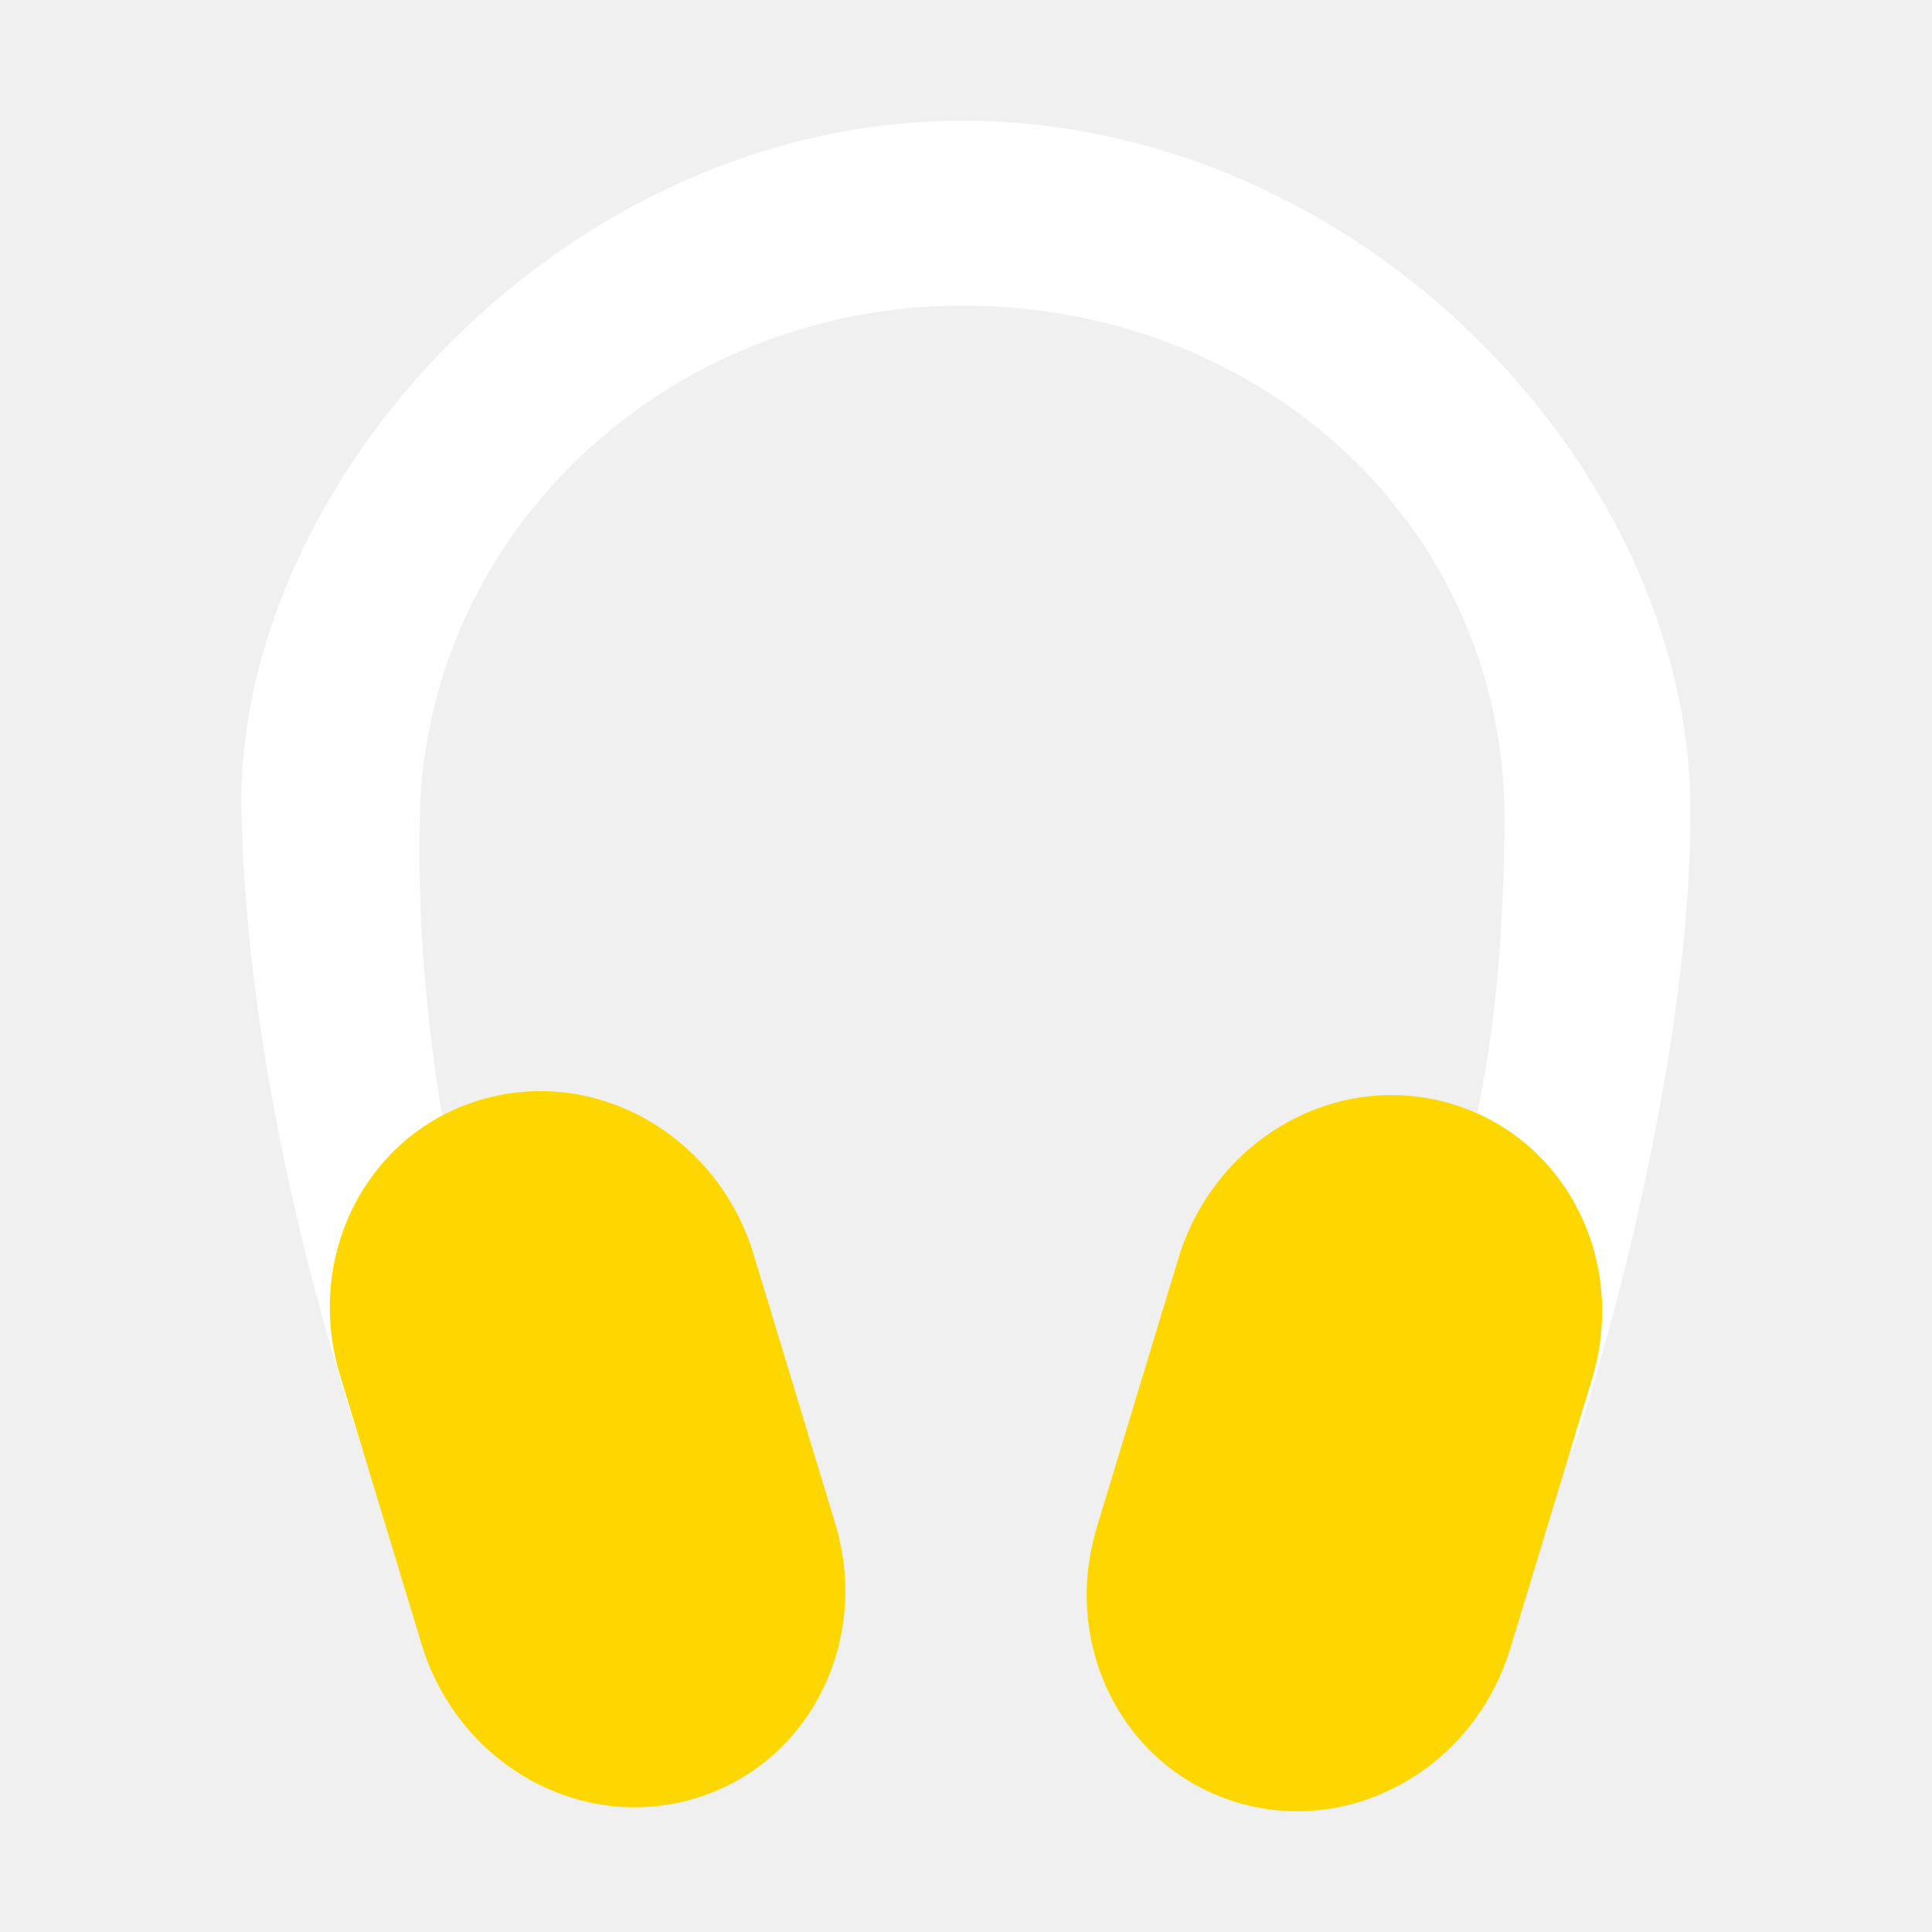
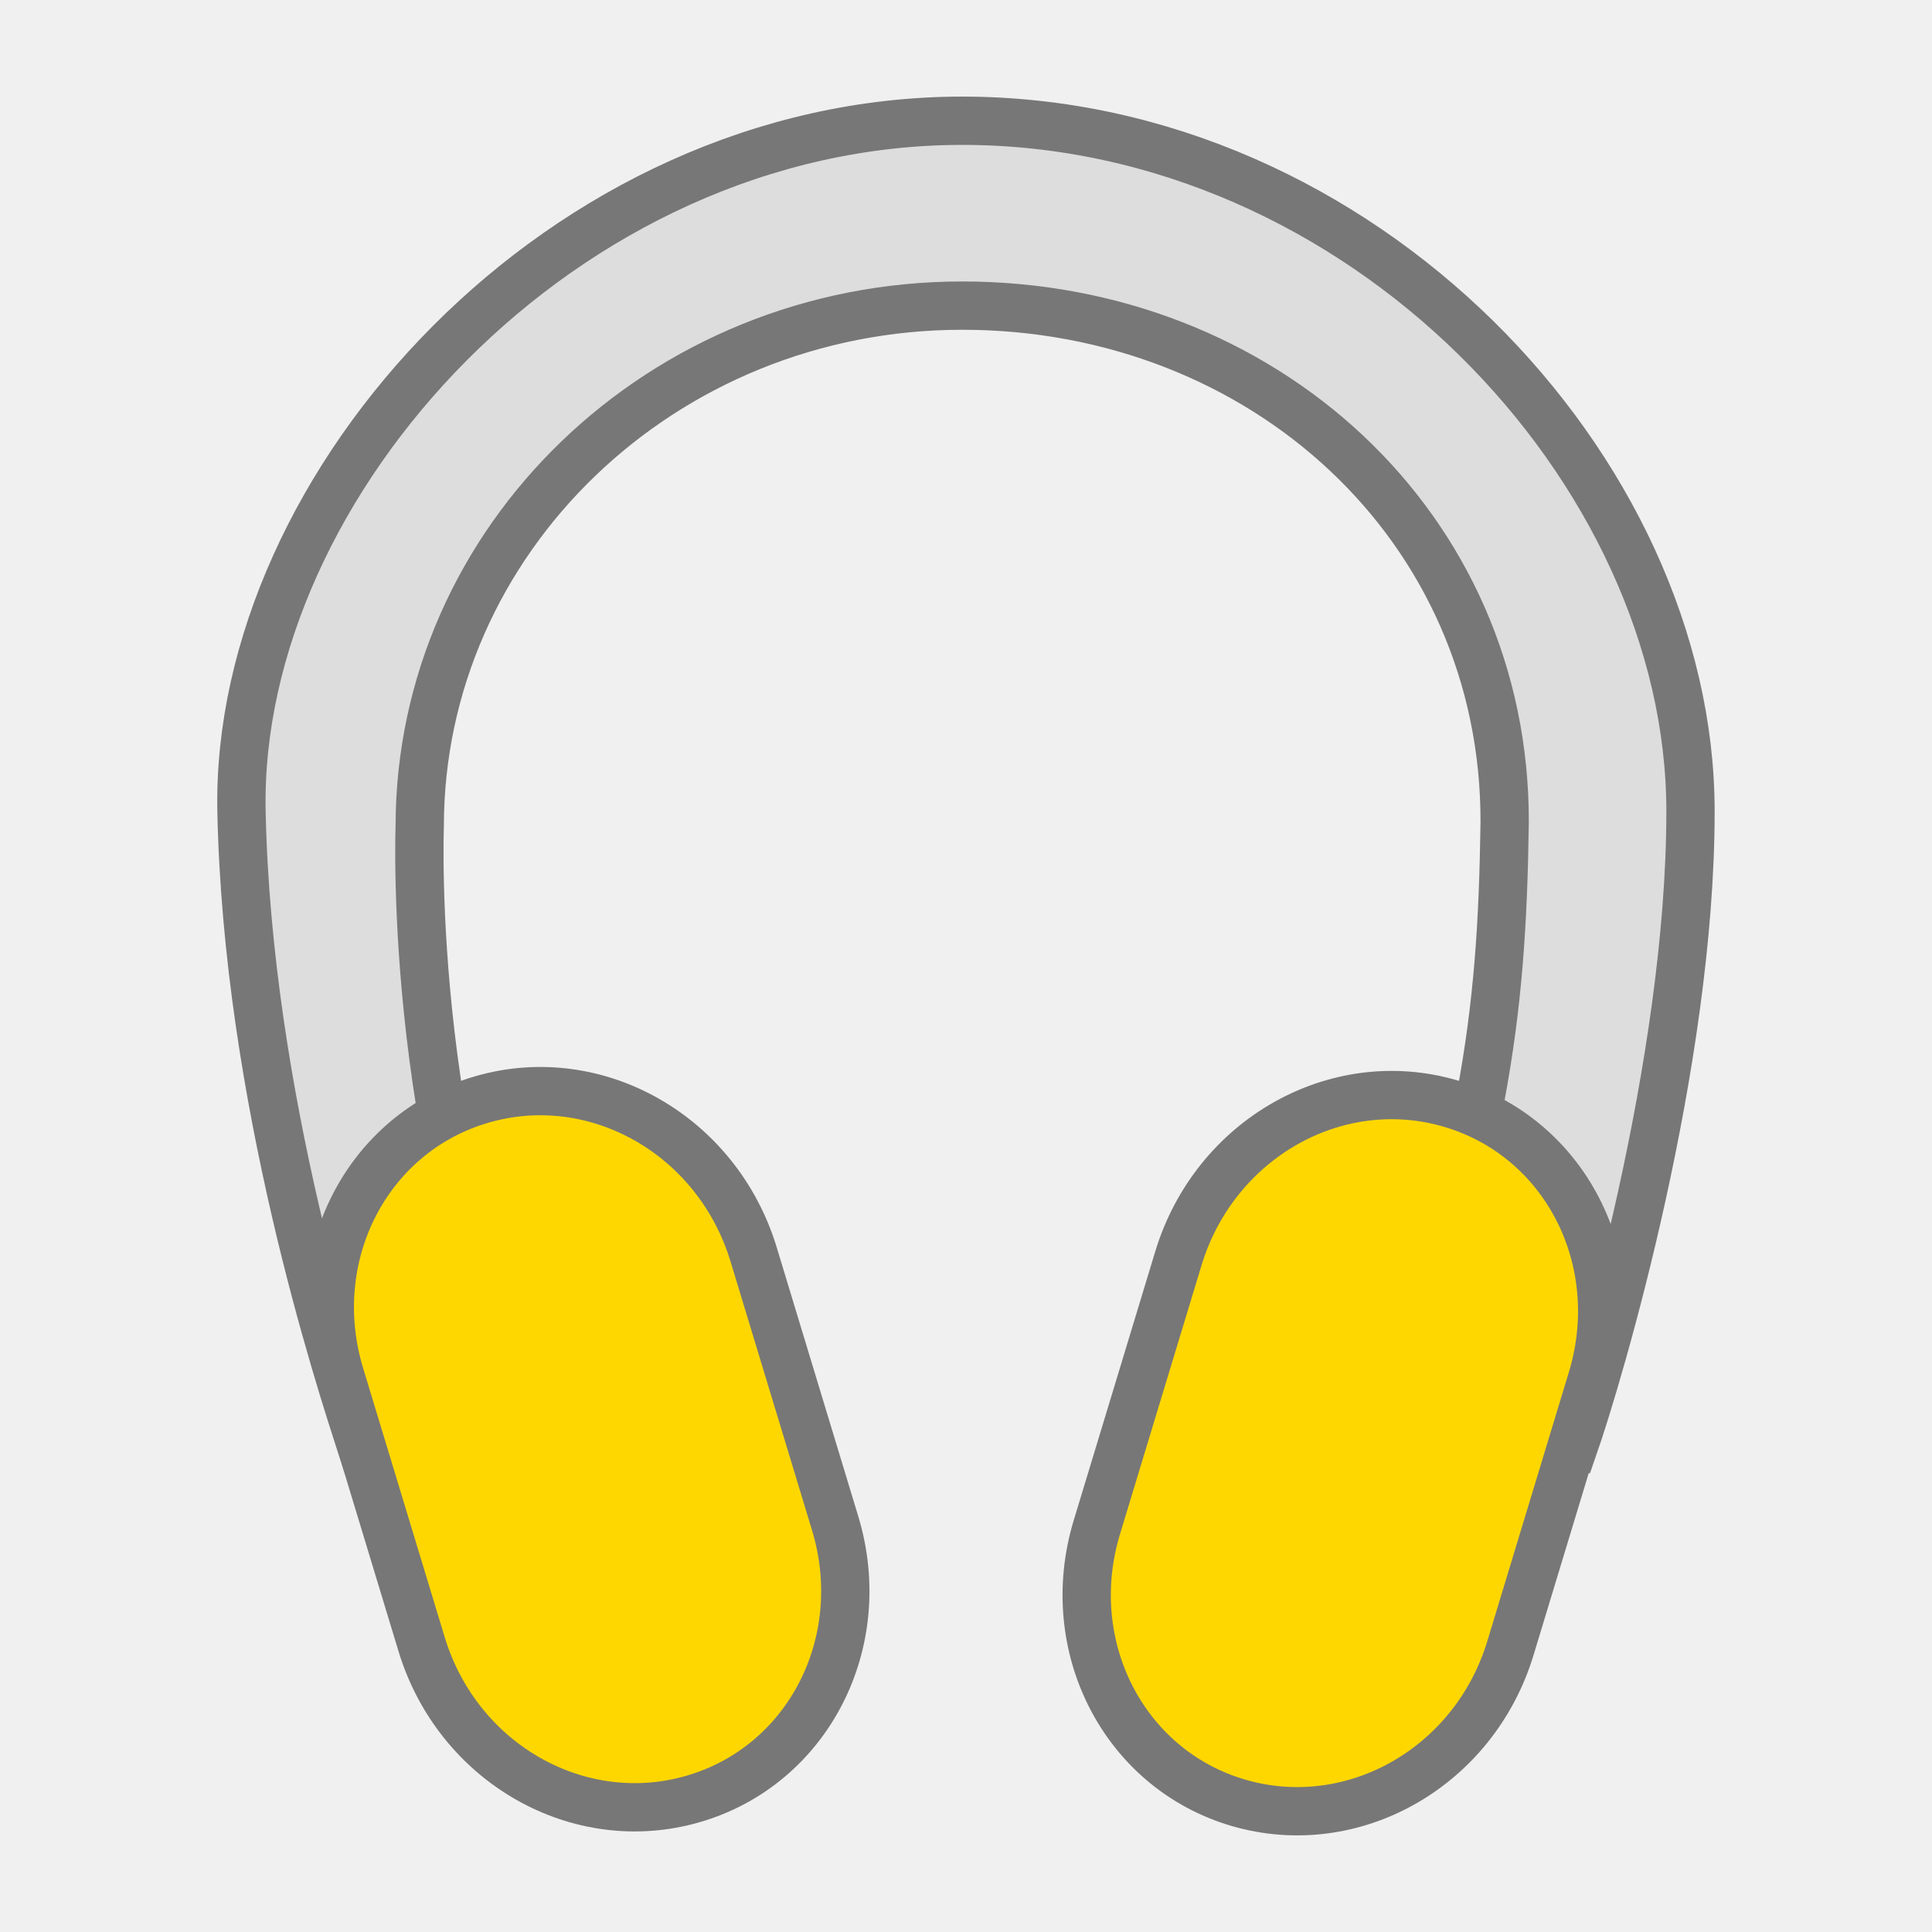
- <svg xmlns="http://www.w3.org/2000/svg" width="16" height="16">
-   <g fill="#ffd700">
-     <path fill="#ffffff" d="M7.969 1C4.663 1 1.945 4.008 2 6.719c.048 2.365.809 4.695 1 5.281h1.526c-1.162-2.292-1.05-5.156-1.05-5.156 0-2.373 2.007-4.313 4.493-4.313 2.485 0 4.5 1.827 4.492 4.282-.024 1.674-.172 2.658-1.006 5.187h1.571c.225-.645.974-3.19.974-5.281C14 3.889 11.274 1 7.969 1z" />
-     <path d="M3.988 9.106c.948-.277 1.953.294 2.253 1.282l.675 2.226c.3.988-.224 2.006-1.172 2.283-.949.278-1.954-.294-2.253-1.282l-.675-2.226c-.3-.987.223-2.006 1.172-2.283z" />
-     <path d="M12.012 9.139c-.948-.278-1.953.294-2.253 1.282l-.675 2.226c-.3.987.224 2.006 1.172 2.283.949.277 1.954-.294 2.253-1.282l.675-2.226c.3-.988-.223-2.006-1.172-2.283z" />
+ <svg xmlns="http://www.w3.org/2000/svg" width="16" height="16" version="1.1" id="svg10">
+   <defs id="defs14" />
+   <g id="g829" style="stroke:#777777;stroke-opacity:1;stroke-width:0.4;stroke-miterlimit:4;stroke-dasharray:none">
+     <path d="M 7.969,1 C 4.663,1 1.945,4.008 2,6.719 2.048,9.084 2.809,11.414 3,12 H 4.526 C 3.364,9.708 3.476,6.844 3.476,6.844 c 0,-2.373 2.007,-4.313 4.493,-4.313 2.485,0 4.5,1.827 4.492,4.282 C 12.437,8.487 12.289,9.471 11.455,12 h 1.571 C 13.251,11.355 14,8.81 14,6.719 14,3.889 11.274,1 7.969,1 Z" id="path2" style="fill:#dddddd;fill-opacity:1;stroke:#777777;stroke-opacity:1;stroke-width:0.4;stroke-miterlimit:4;stroke-dasharray:none" />
+     <path d="M 3.988,9.106 C 4.936,8.829 5.941,9.4 6.241,10.388 l 0.675,2.226 C 7.216,13.602 6.692,14.62 5.744,14.897 4.795,15.175 3.79,14.603 3.491,13.615 L 2.816,11.389 C 2.516,10.402 3.039,9.383 3.988,9.106 Z" id="path4" style="fill:#ffd700;stroke:#777777;stroke-opacity:1;stroke-width:0.4;stroke-miterlimit:4;stroke-dasharray:none" />
+     <path d="M 12.012,9.139 C 11.064,8.861 10.059,9.433 9.759,10.421 l -0.675,2.226 c -0.3,0.987 0.224,2.006 1.172,2.283 0.949,0.277 1.954,-0.294 2.253,-1.282 l 0.675,-2.226 c 0.3,-0.988 -0.223,-2.006 -1.172,-2.283 z" id="path6" style="fill:#ffd700;stroke:#777777;stroke-opacity:1;stroke-width:0.4;stroke-miterlimit:4;stroke-dasharray:none" />
  </g>
</svg>
